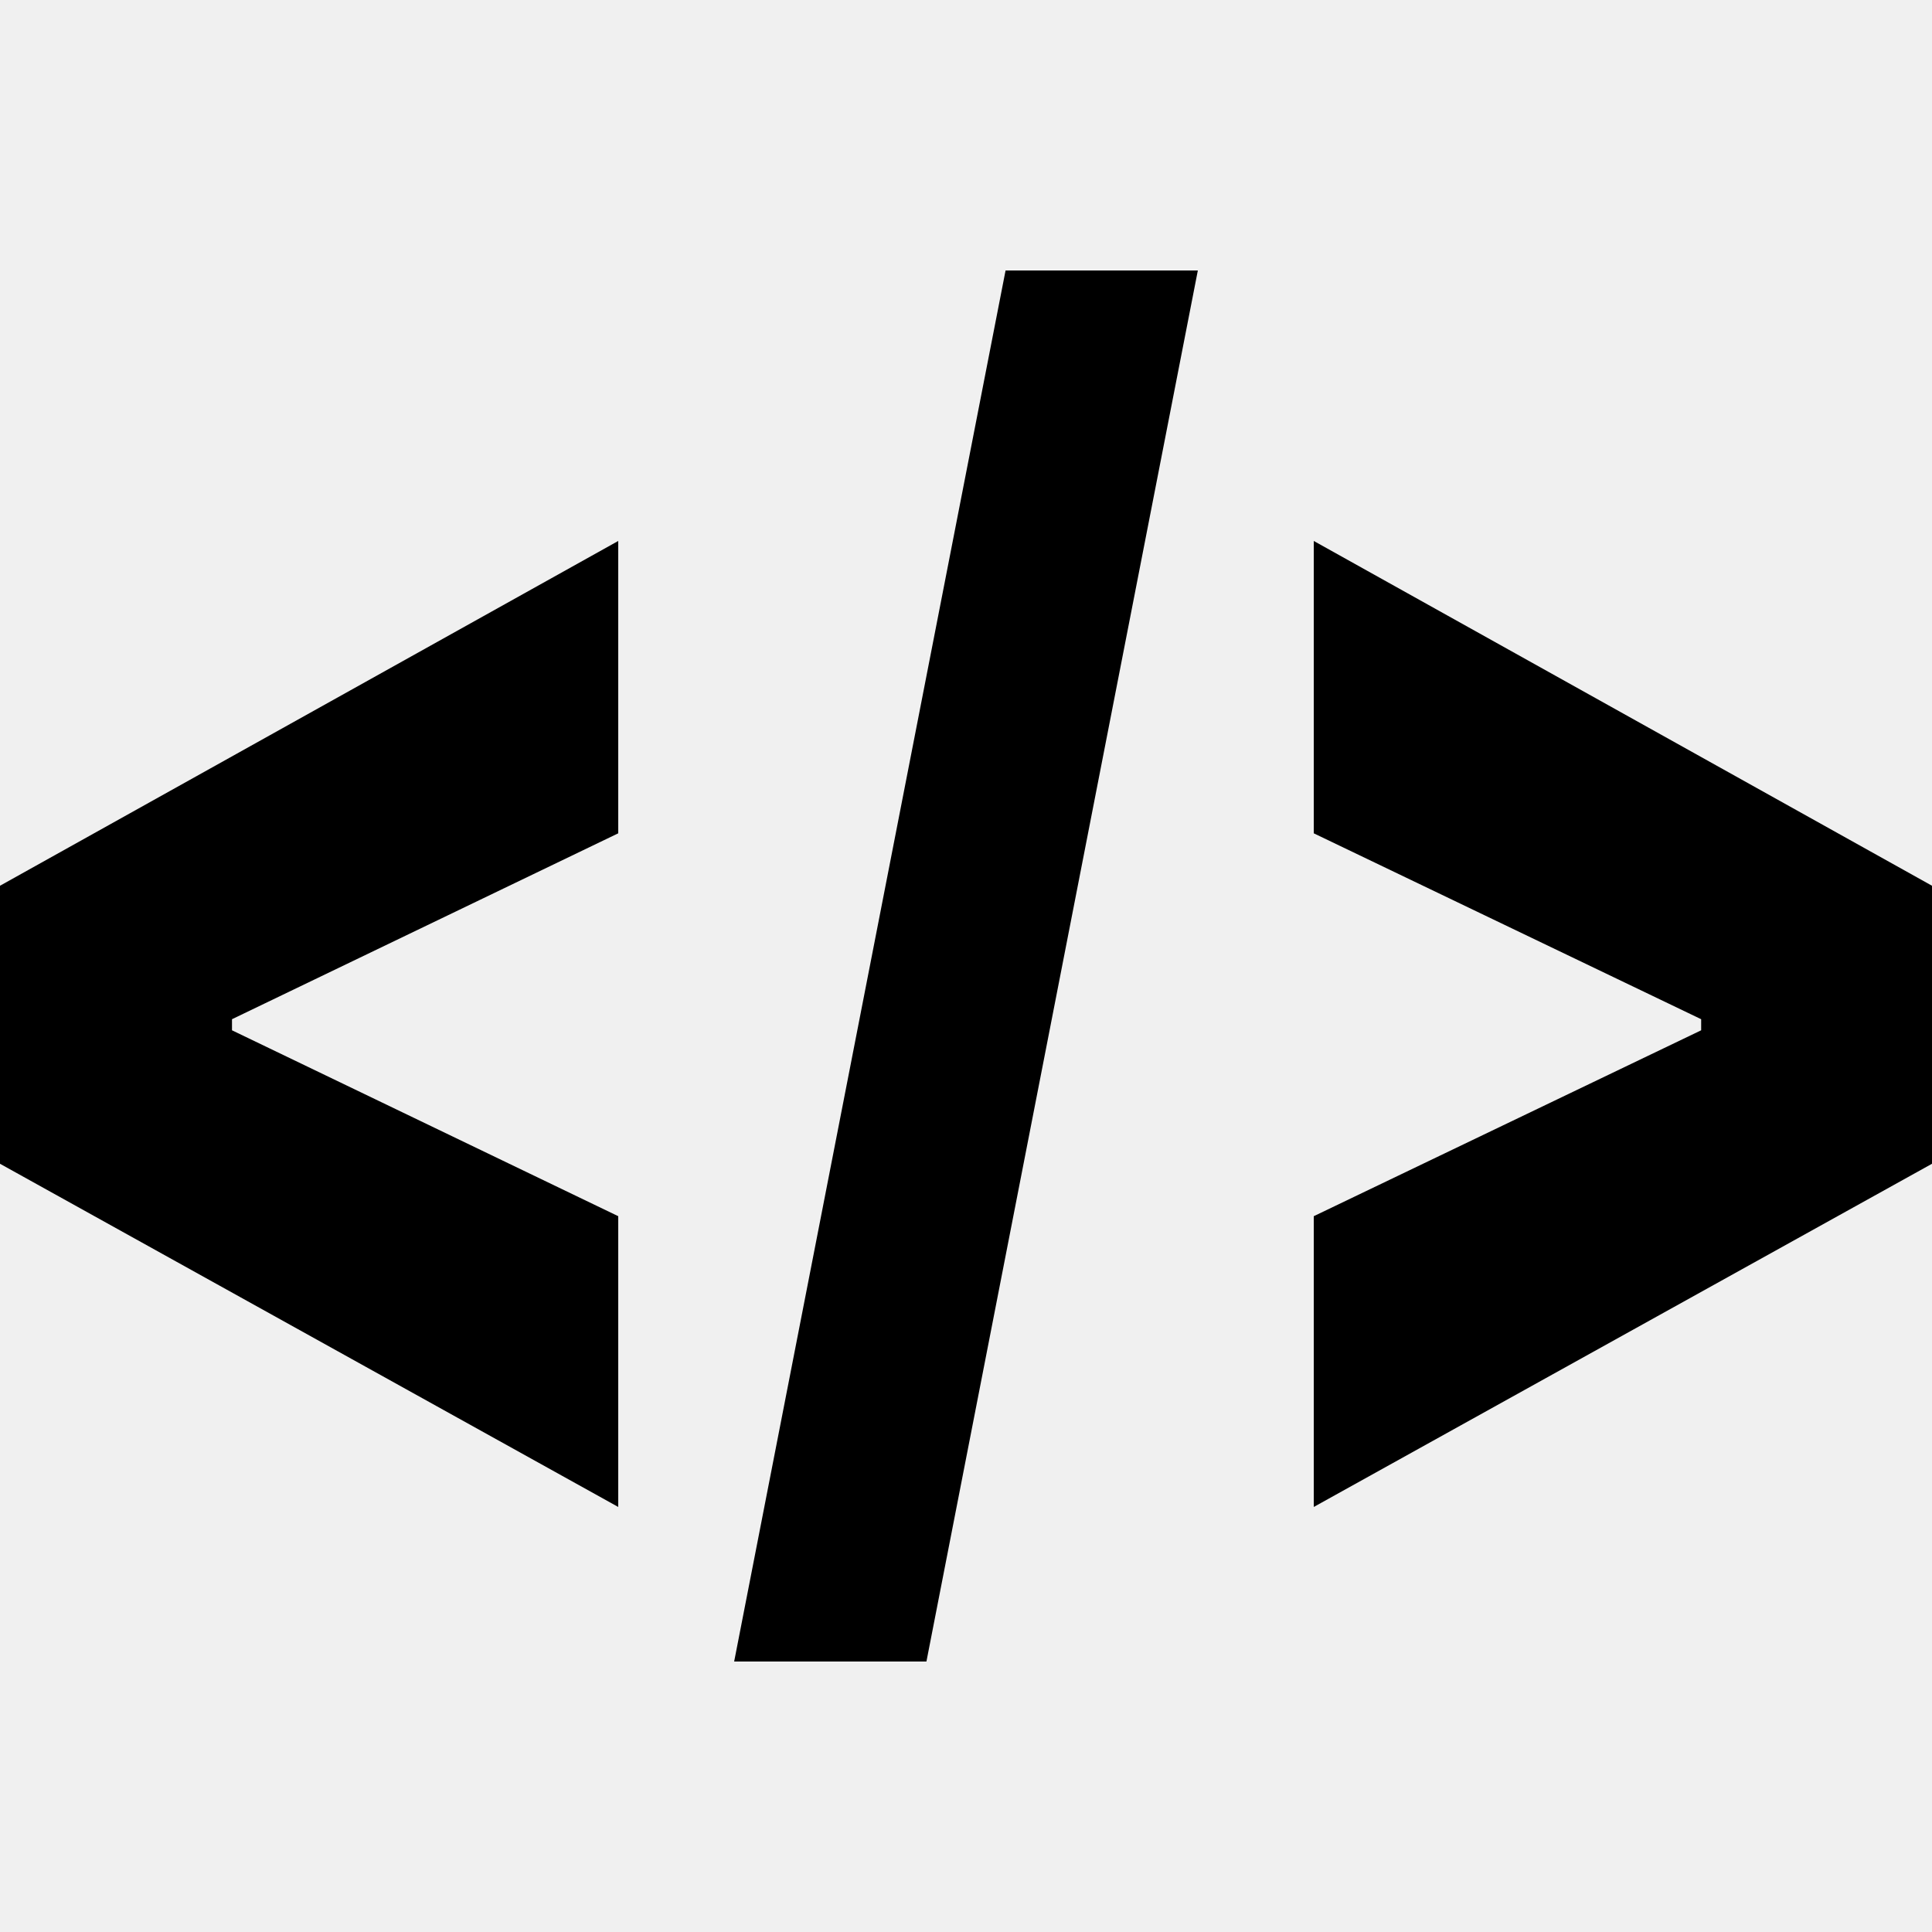
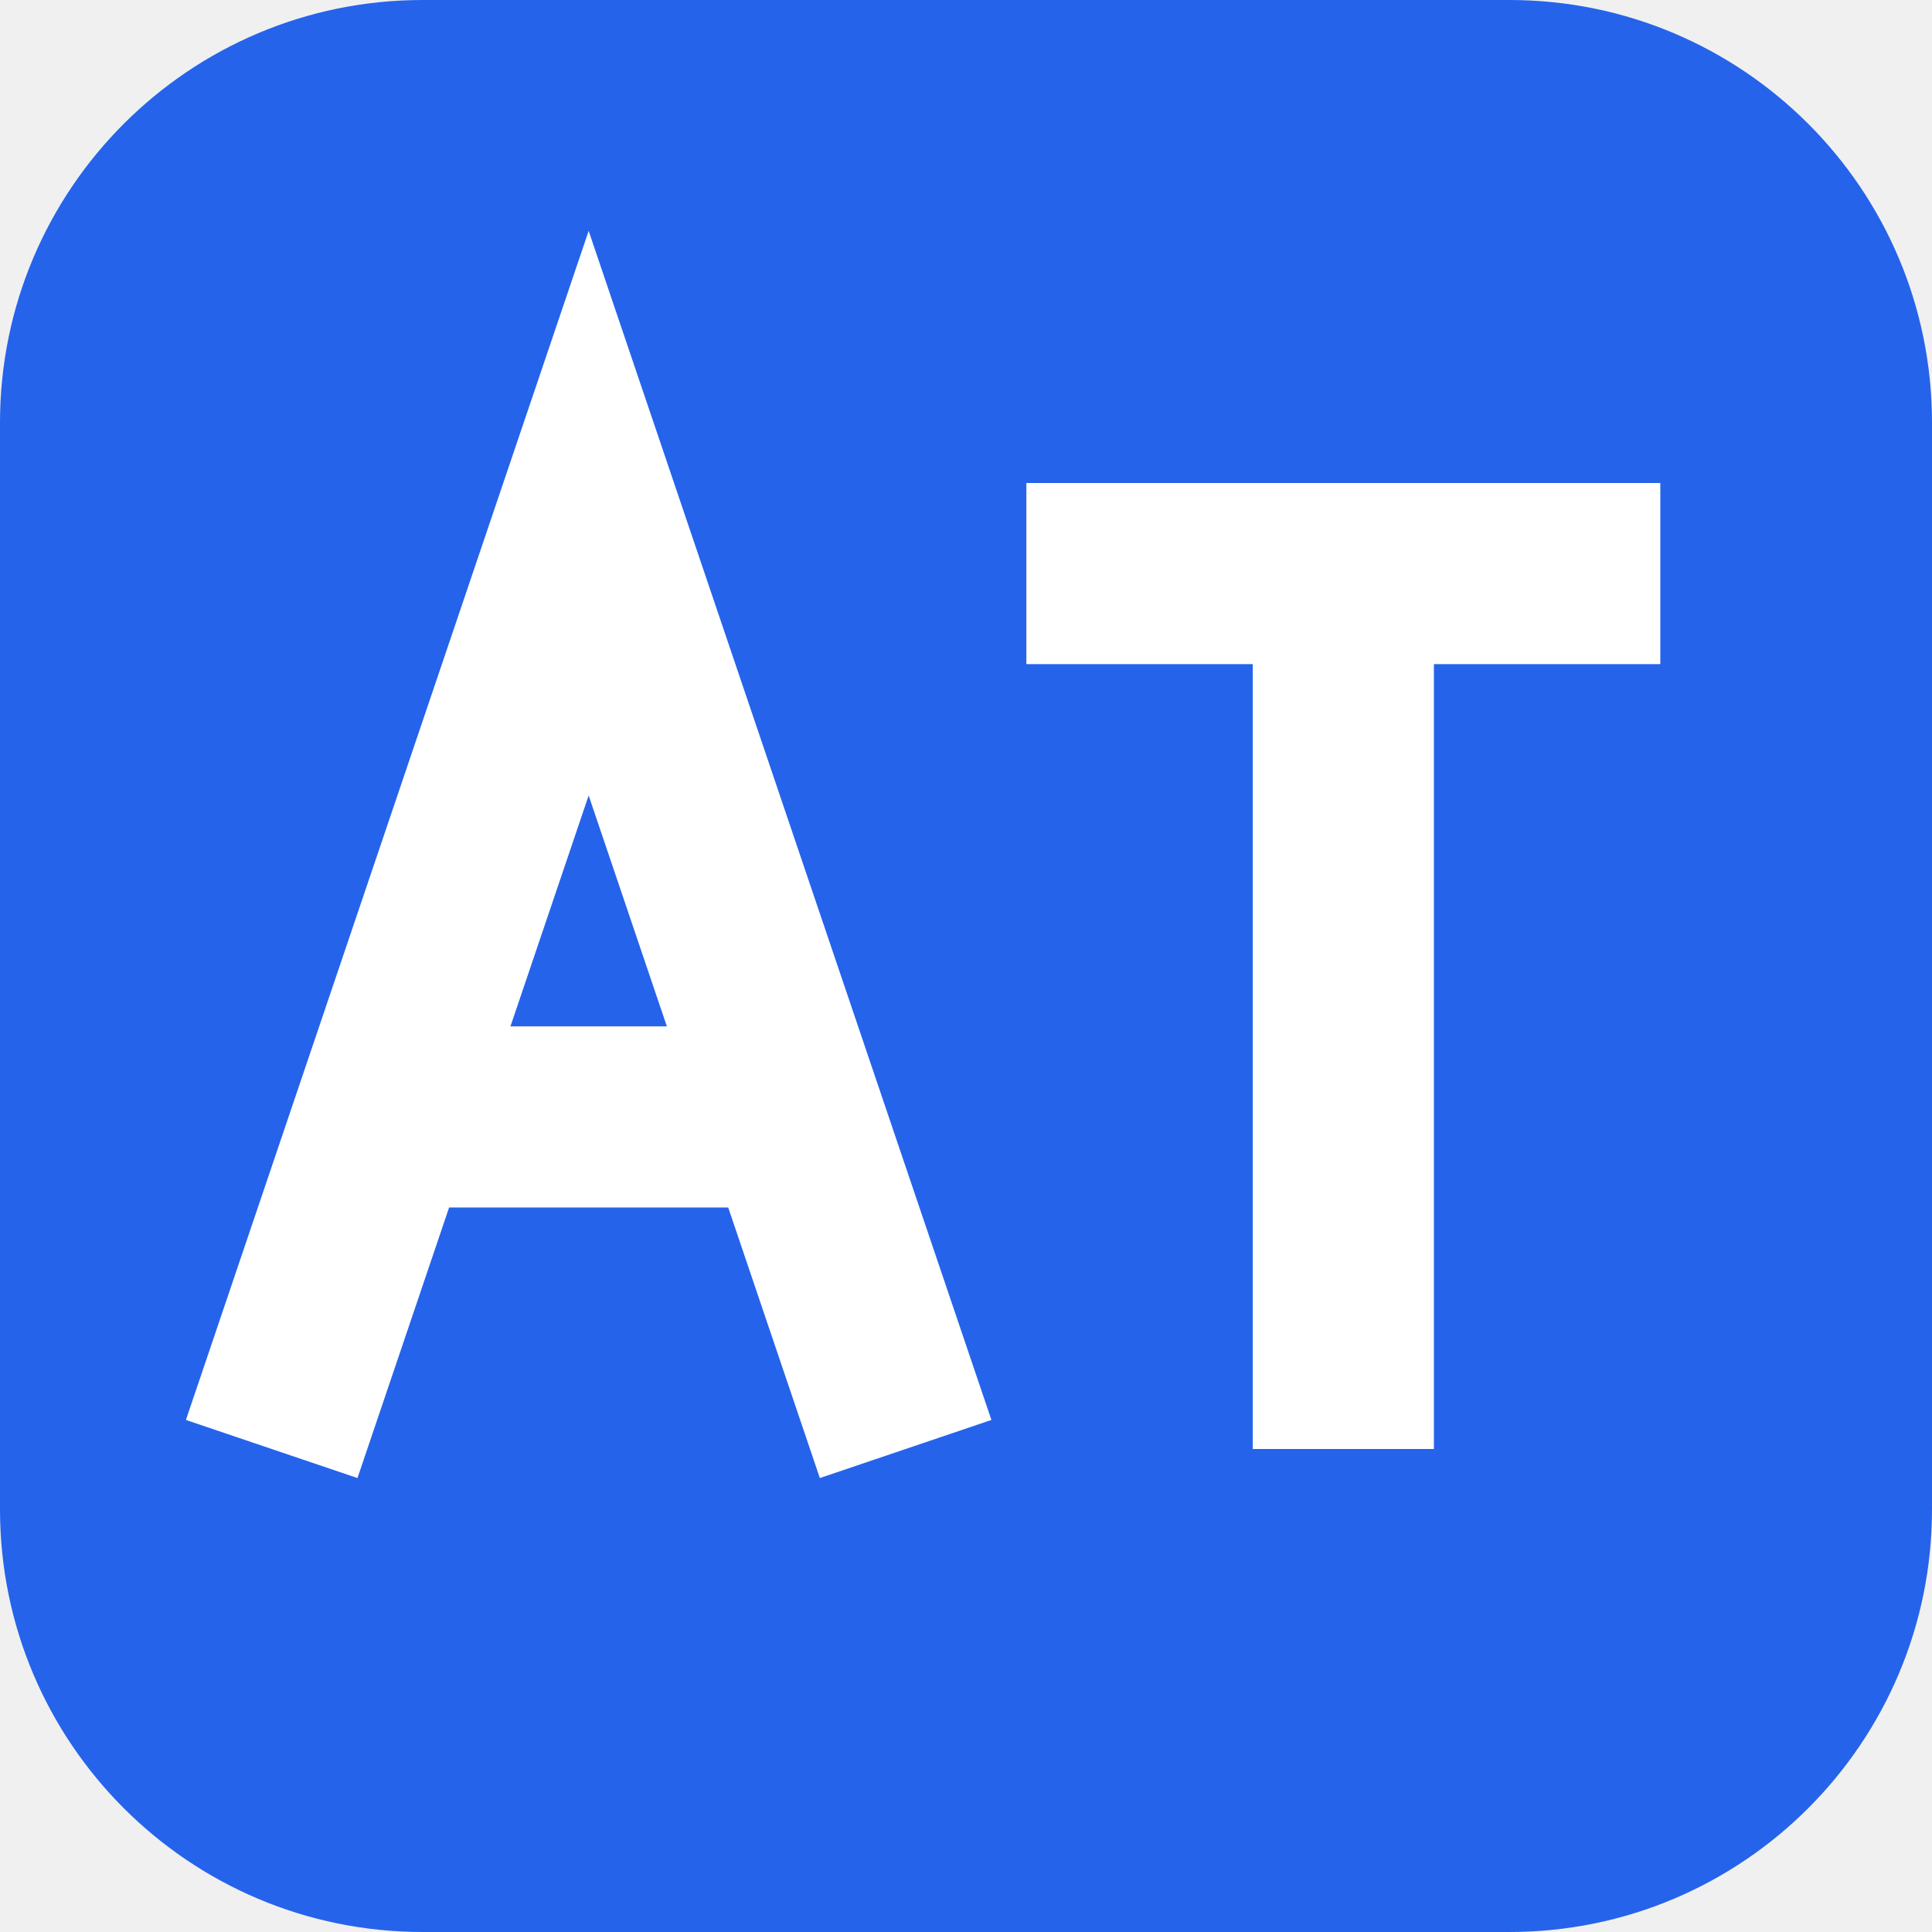
- <svg xmlns="http://www.w3.org/2000/svg" width="50px" height="50px" viewBox="0 0 50 50" version="1.1">
-   <g stroke="none" stroke-width="1" fill="none" fill-rule="evenodd">
-     <polygon fill="#000000" fill-rule="nonzero" points="0 30.118 0 22.923 16 14 16 21.566 6.004 26.377 6.004 26.664 16 31.475 16 39" />
-     <polygon fill="#000000" fill-rule="nonzero" points="31 7 23.976 43 19 43 26.024 7" />
-     <polygon fill="#000000" fill-rule="nonzero" points="50 30.118 34 39 34 31.475 44.026 26.664 44.026 26.377 34 21.566 34 14 50 22.923" />
+ <svg xmlns="http://www.w3.org/2000/svg" viewBox="0 0 32 32" width="32" height="32">
+   <rect width="32" height="32" rx="7" fill="#2563eb" />
+   <g fill="none" stroke="#ffffff" stroke-width="3" stroke-linejoin="miter" stroke-linecap="butt">
+     <path d="M4.5 24 L9.75 8.5 L15 24" />
+     <path d="M6.6 18.5 H12.9" />
+     <path d="M17 9.5 H27.5" />
+     <path d="M22.25 9.5 V24" />
  </g>
-   <style>
-         polygon { fill: #000; }
-         @media (prefers-color-scheme: dark) {
-             polygon { fill: #FFF; }
-         }
-     </style>
</svg>
